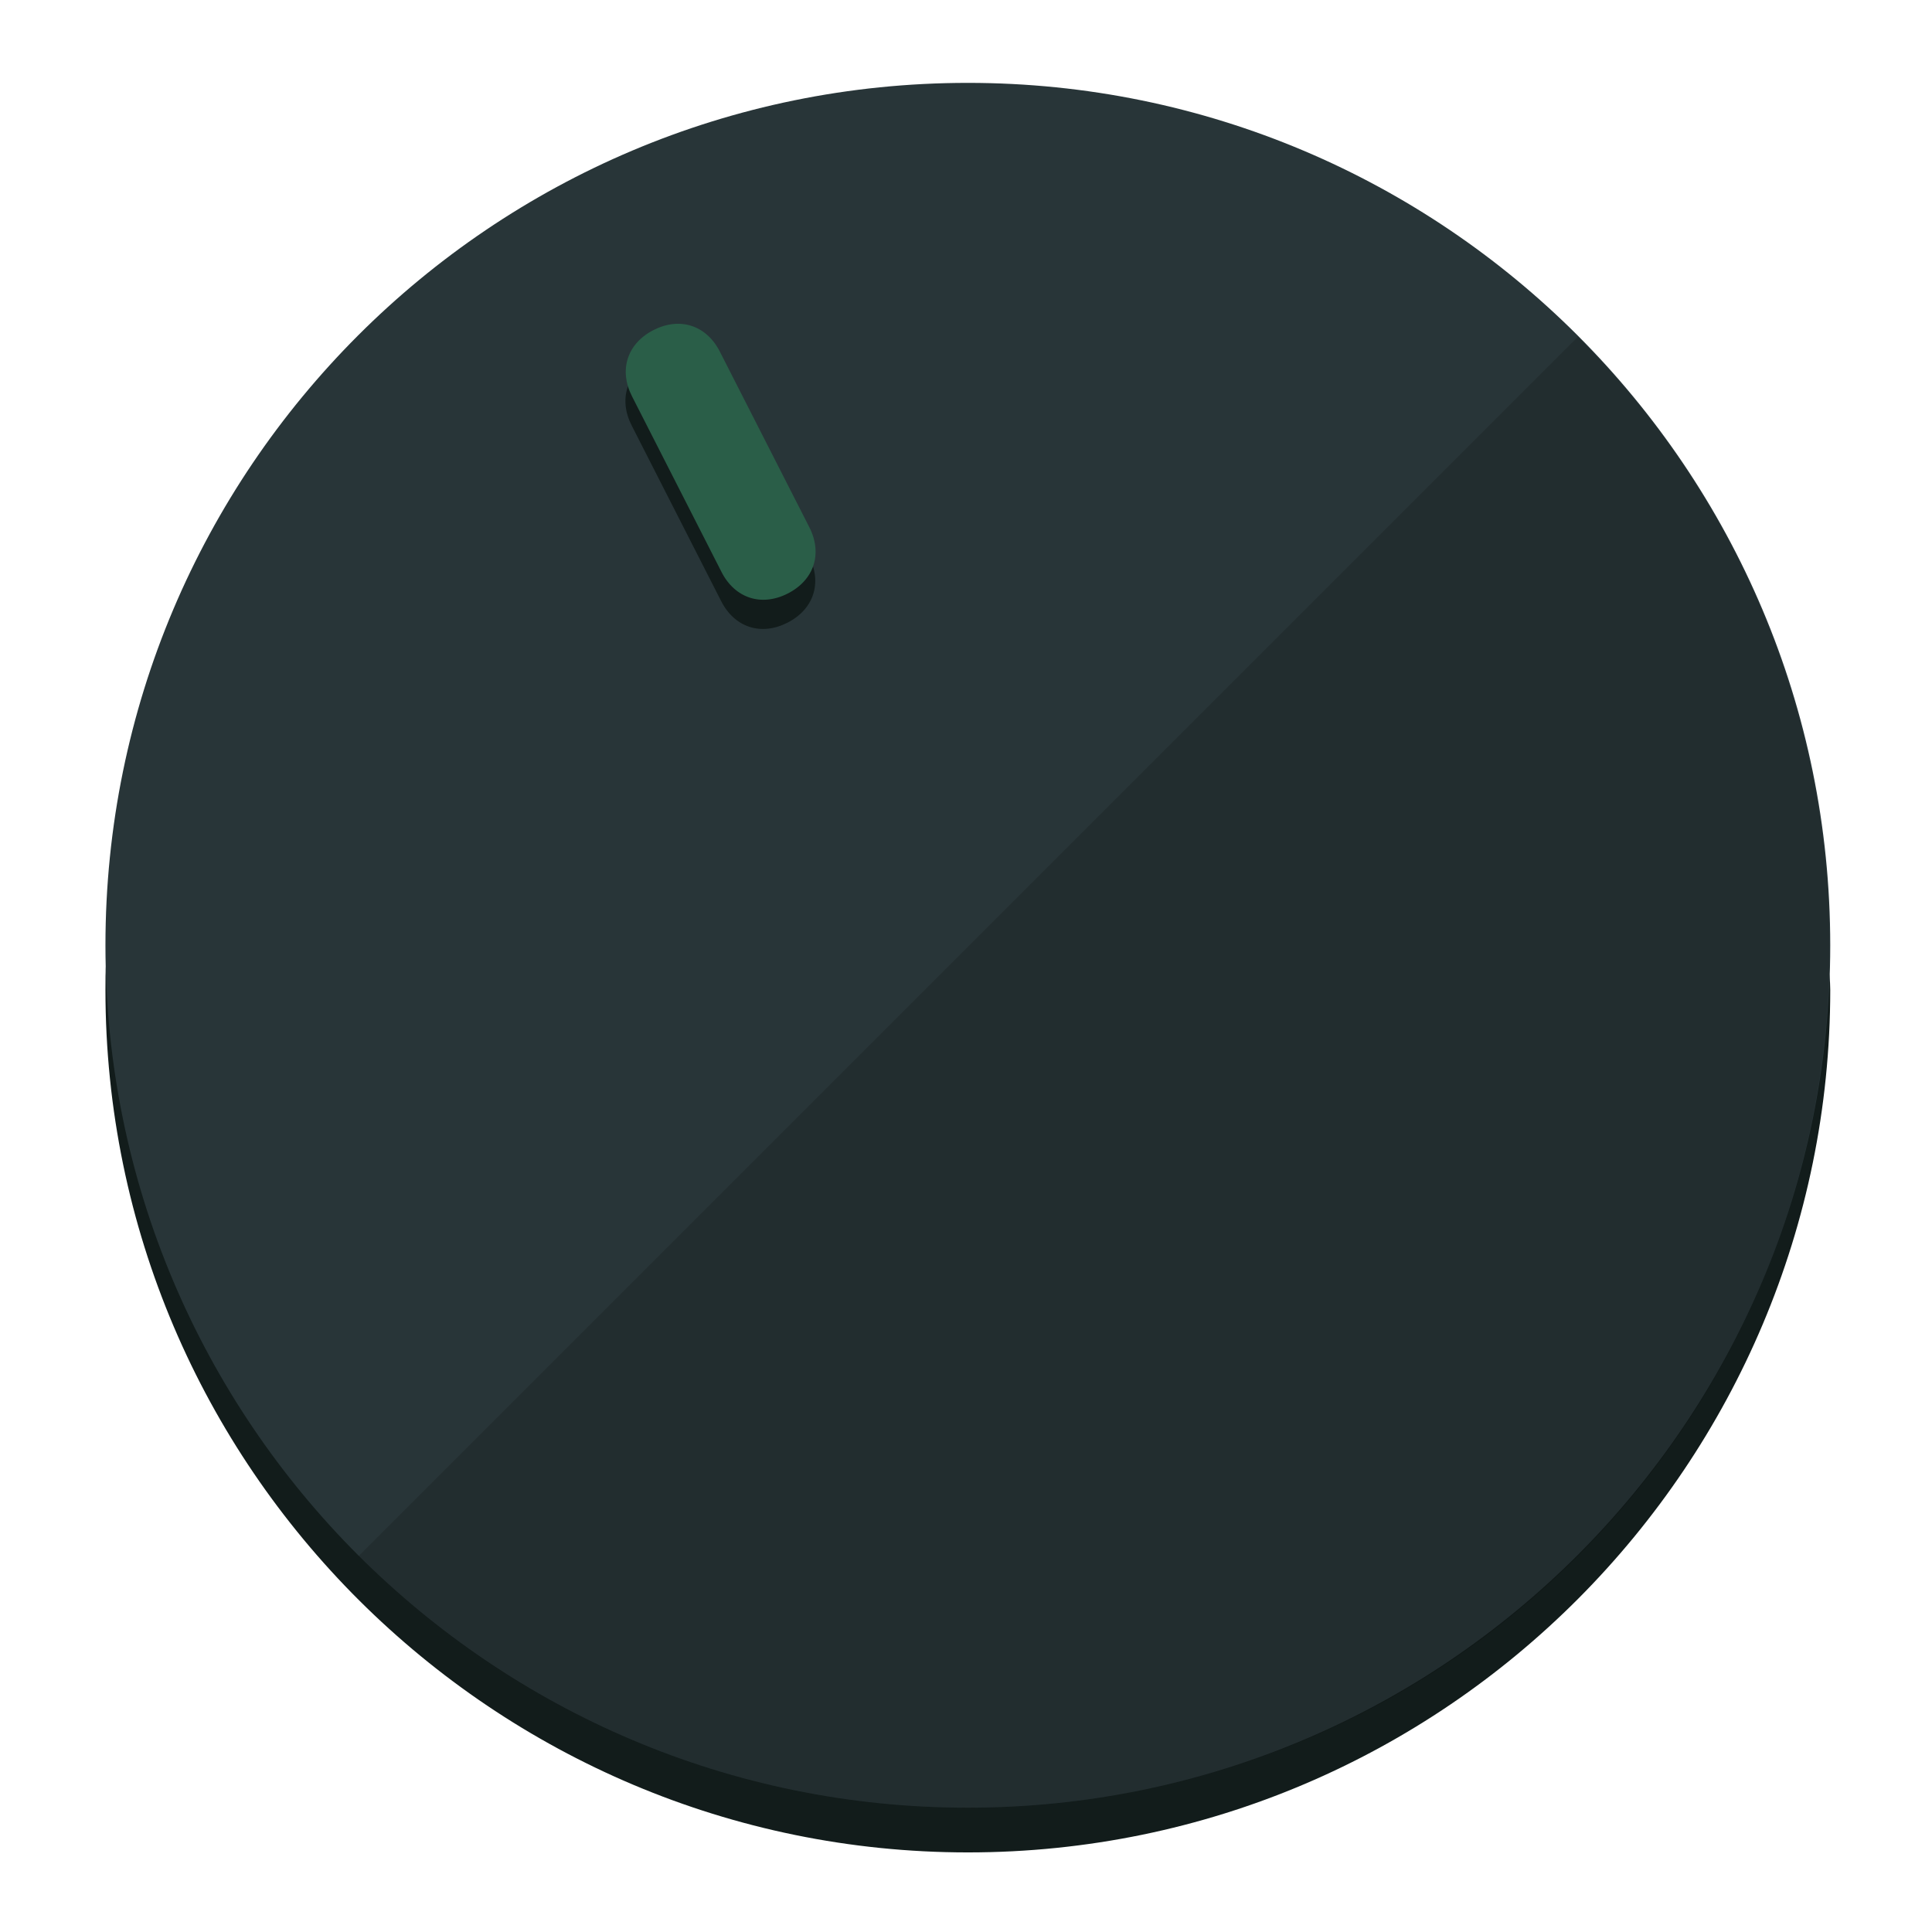
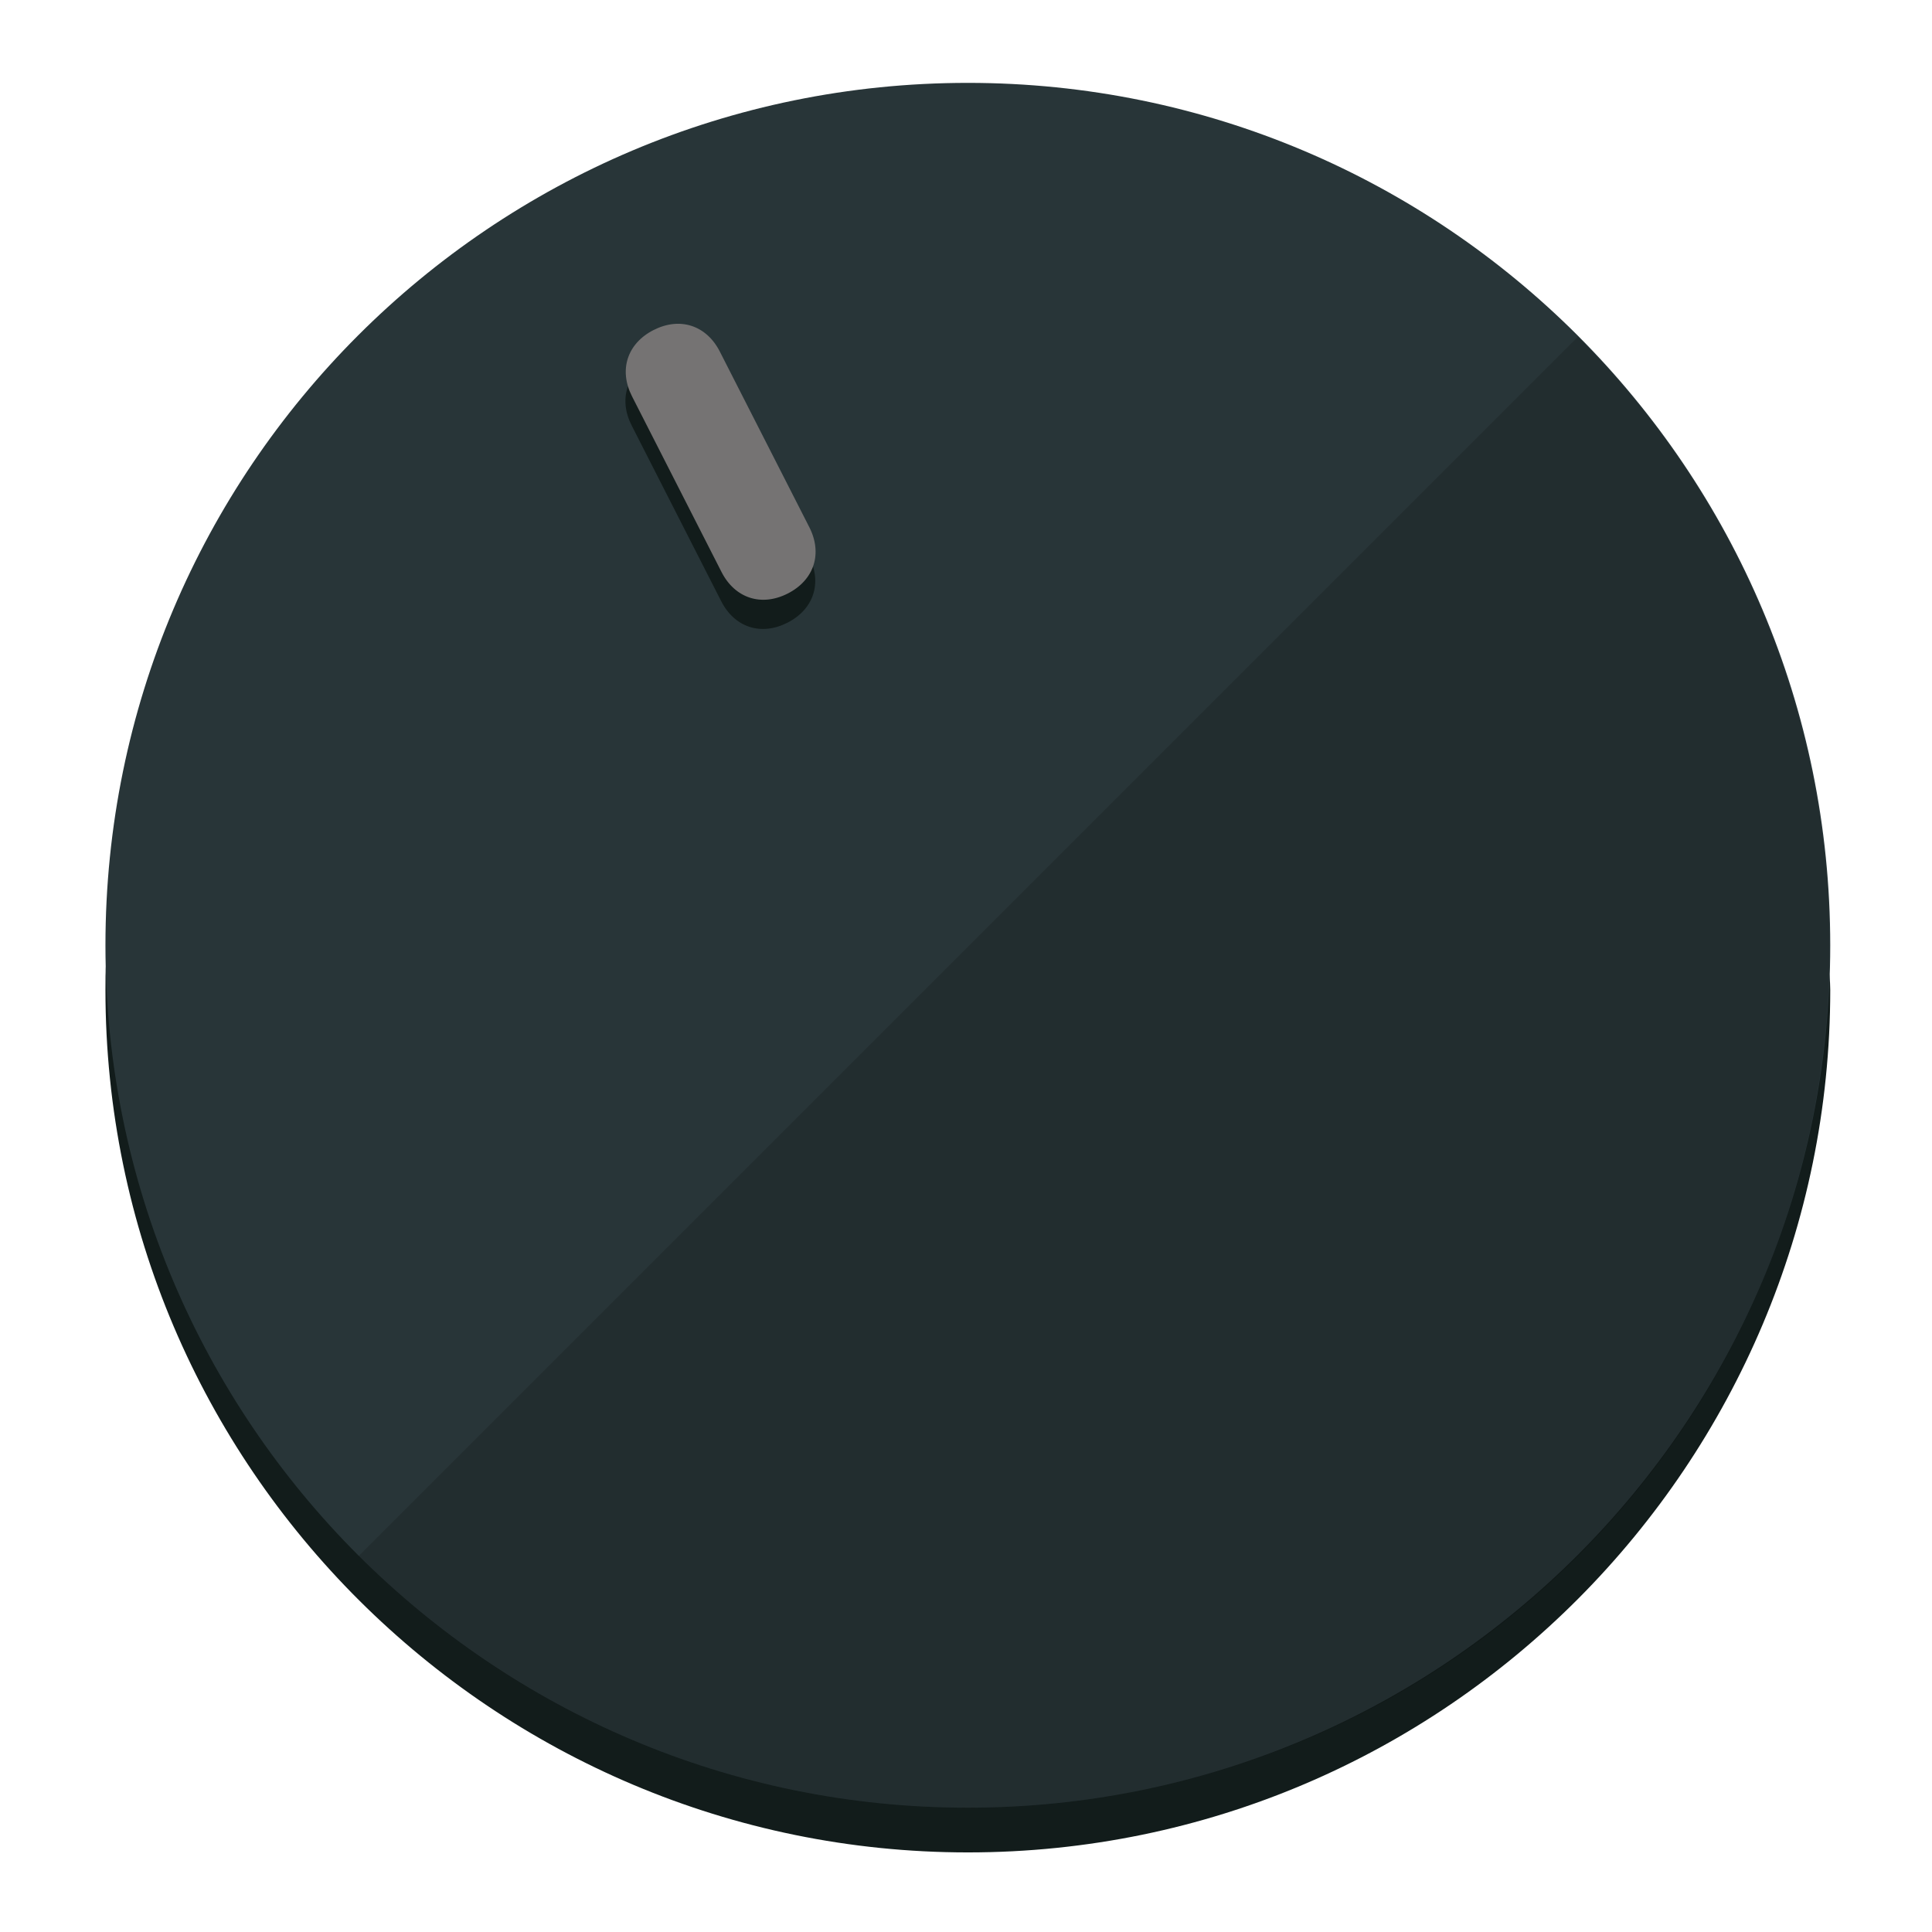
<svg xmlns="http://www.w3.org/2000/svg" height="120px" width="120px" version="1.1" id="Layer_1" viewBox="0 0 496.8 496.8" xml:space="preserve">
  <defs id="defs23" />
  <g id="g3158">
    <path style="display:inline;fill:#121c1b;fill-opacity:1;stroke-width:1.584" d="m 248.875,445.92 c 116.582,0 212.89,-91.238 220.493,-205.286 0,5.069 1.267,8.87 1.267,13.939 0,121.651 -98.842,221.76 -221.76,221.76 -121.651,0 -221.76,-98.842 -221.76,-221.76 0,-5.069 0,-8.87 1.267,-13.939 7.603,114.048 103.91,205.286 220.493,205.286 z" id="path8" />
    <circle style="display:inline;fill:#283538;fill-opacity:1;stroke-width:1.584" cx="248.875" cy="243.071" r="221.76" id="circle12" />
    <path style="display:inline;fill:#000000;fill-opacity:0.154;stroke-width:1.587" d="m 405.744,86.606 c 86.308,86.308 86.308,227.193 0,313.5 -86.308,86.308 -227.193,86.308 -313.5,0" id="path14" />
  </g>
  <g id="g3198">
    <circle style="display:none;fill:#000000;fill-opacity:0;stroke-width:1.584" cx="110.802" cy="329.835" r="221.76" id="circle12-3" transform="rotate(-27)" />
    <path style="display:inline;fill:#121c1b;fill-opacity:1;stroke-width:1.584" d="m 208.027,143.077 c 3.452,6.774 1.237,13.592 -5.538,17.044 v 0 c -6.775,3.452 -13.592,1.237 -17.044,-5.538 l -23.012,-45.163 c -3.452,-6.775 -1.237,-13.592 5.538,-17.044 v 0 c 6.774,-3.452 13.592,-1.237 17.044,5.538 z" id="path3789" />
-     <path style="display:inline;fill:#2A5E48;stroke-width:1.584" d="m 208.113,135.571 c 3.452,6.775 1.237,13.592 -5.538,17.044 v 0 c -6.774,3.452 -13.592,1.237 -17.044,-5.538 l -23.012,-45.163 c -3.452,-6.775 -1.237,-13.592 5.538,-17.044 v 0 c 6.775,-3.452 13.592,-1.237 17.044,5.538 z" id="path915" />
+     <path style="display:inline;fill:#757373;stroke-width:1.584" d="m 208.113,135.571 c 3.452,6.775 1.237,13.592 -5.538,17.044 v 0 c -6.774,3.452 -13.592,1.237 -17.044,-5.538 l -23.012,-45.163 c -3.452,-6.775 -1.237,-13.592 5.538,-17.044 v 0 c 6.775,-3.452 13.592,-1.237 17.044,5.538 z" id="path915" />
  </g>
</svg>
